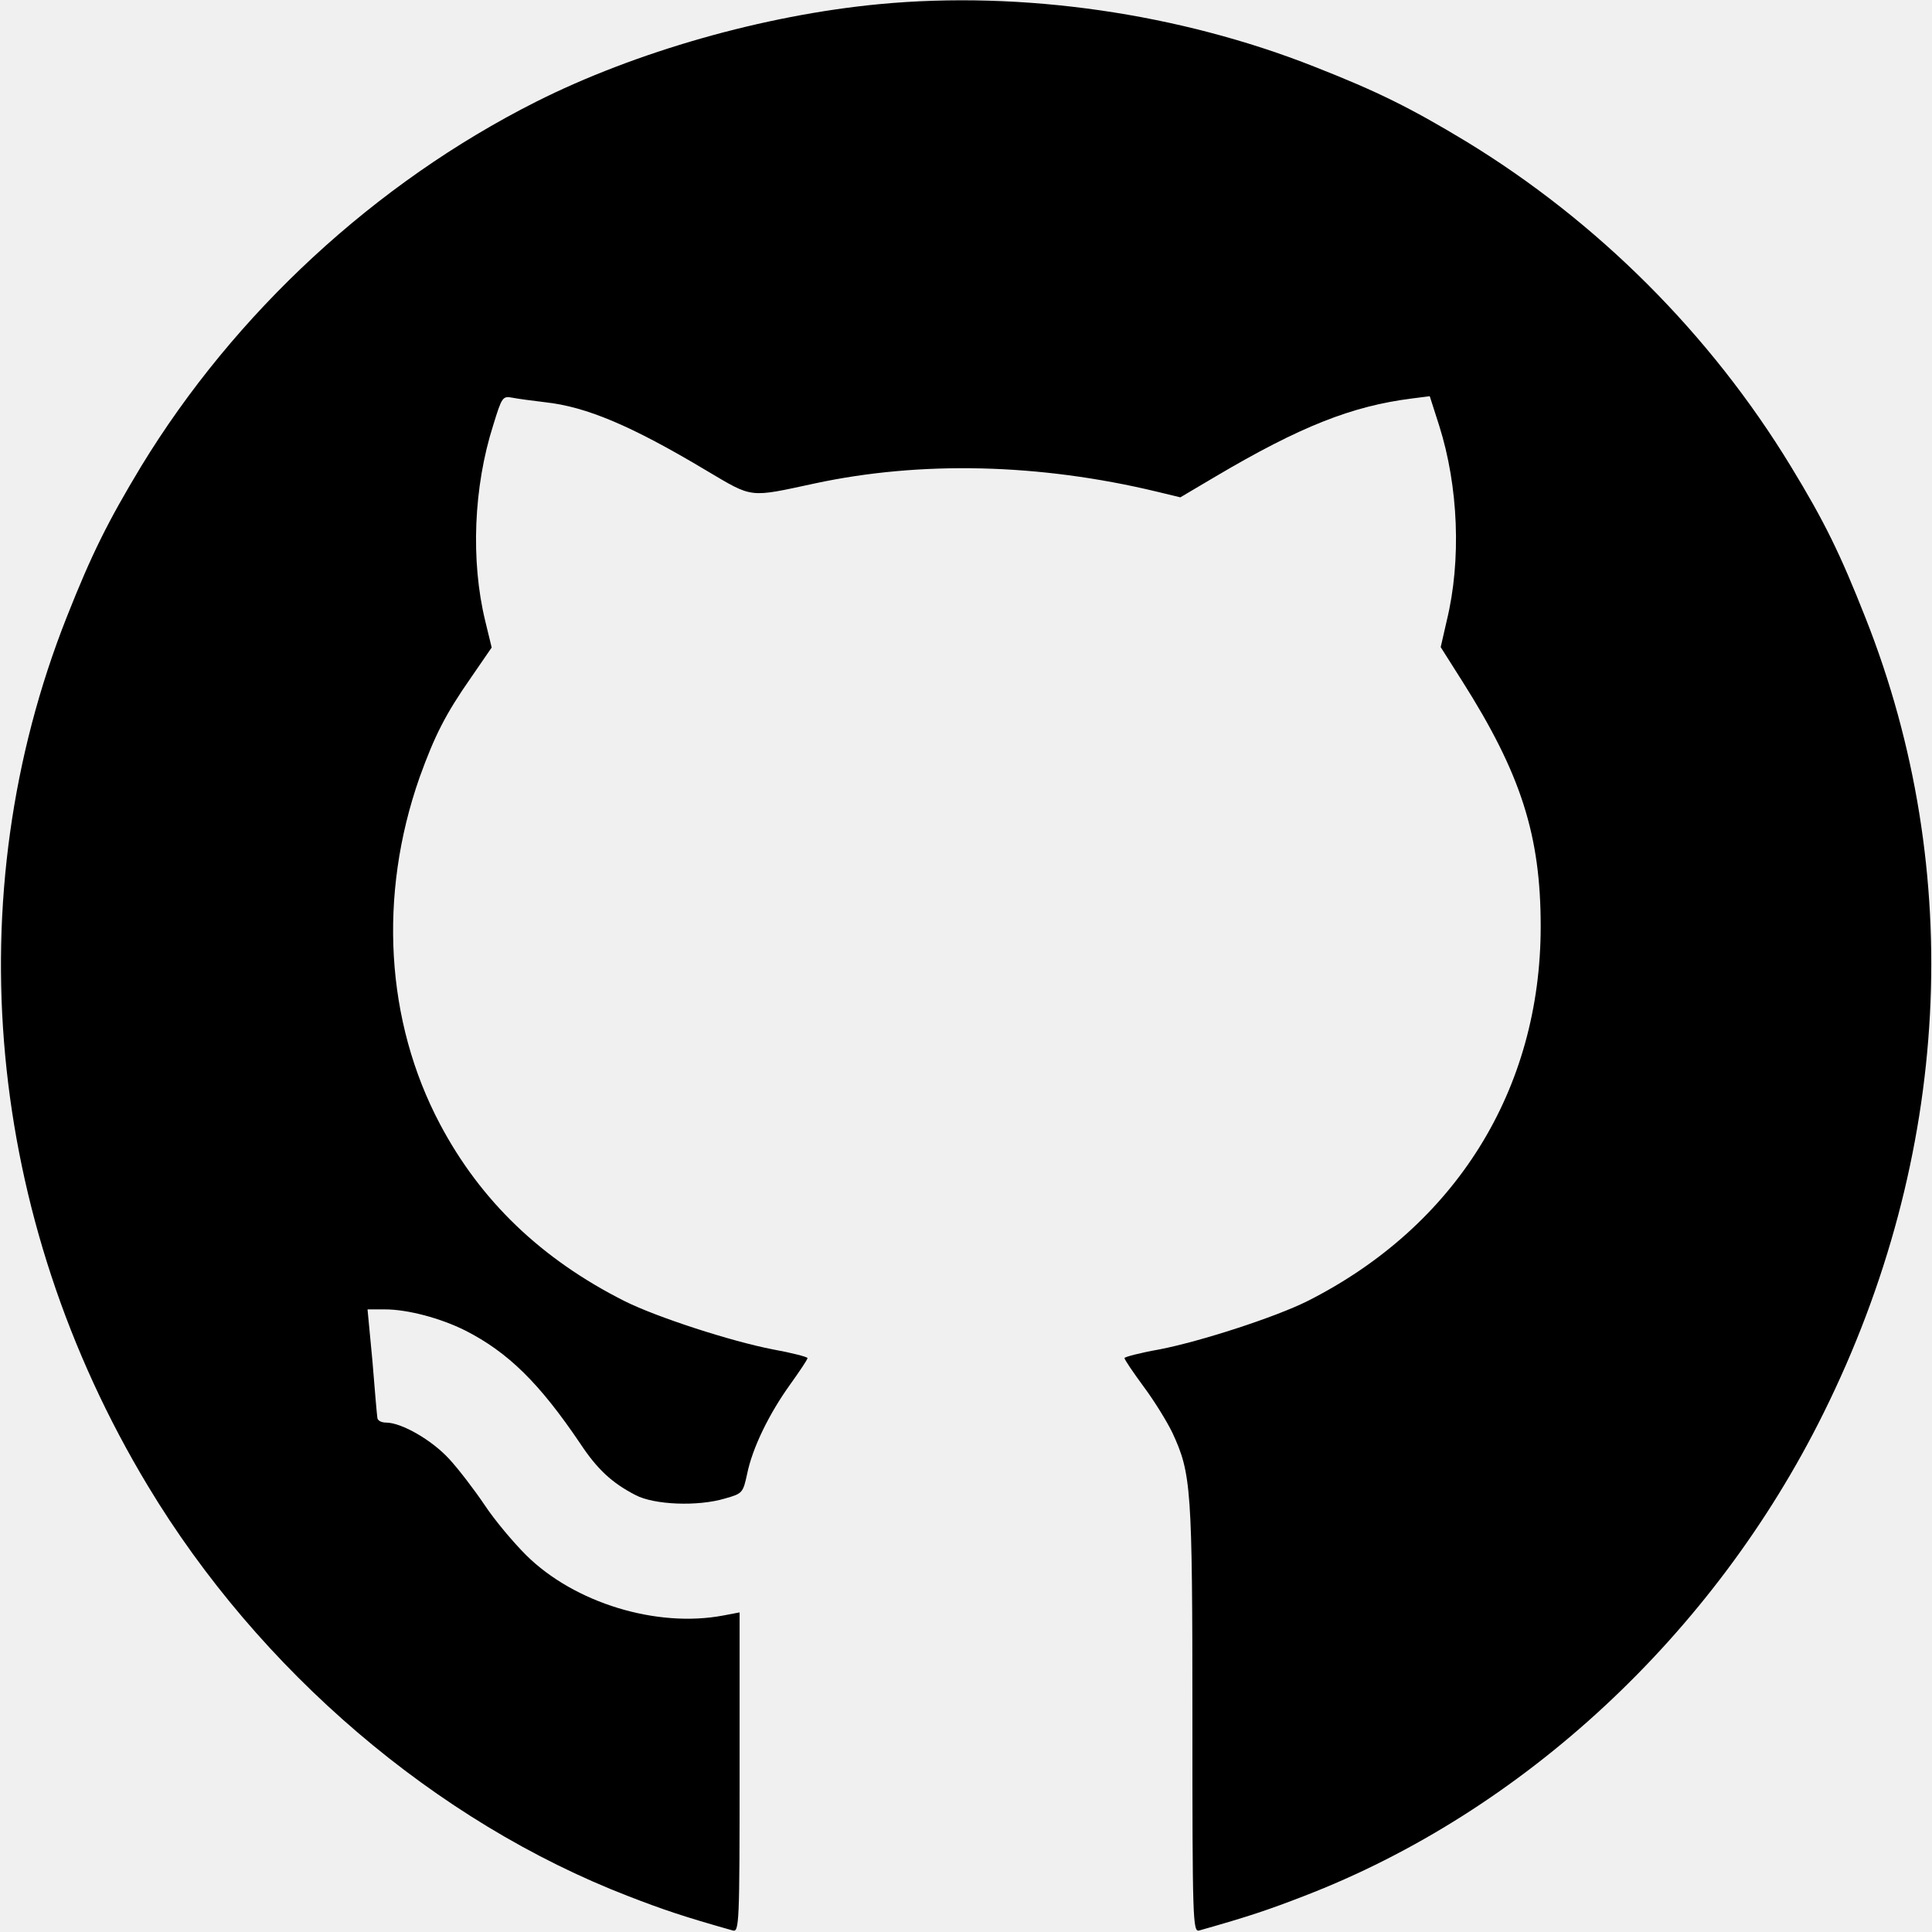
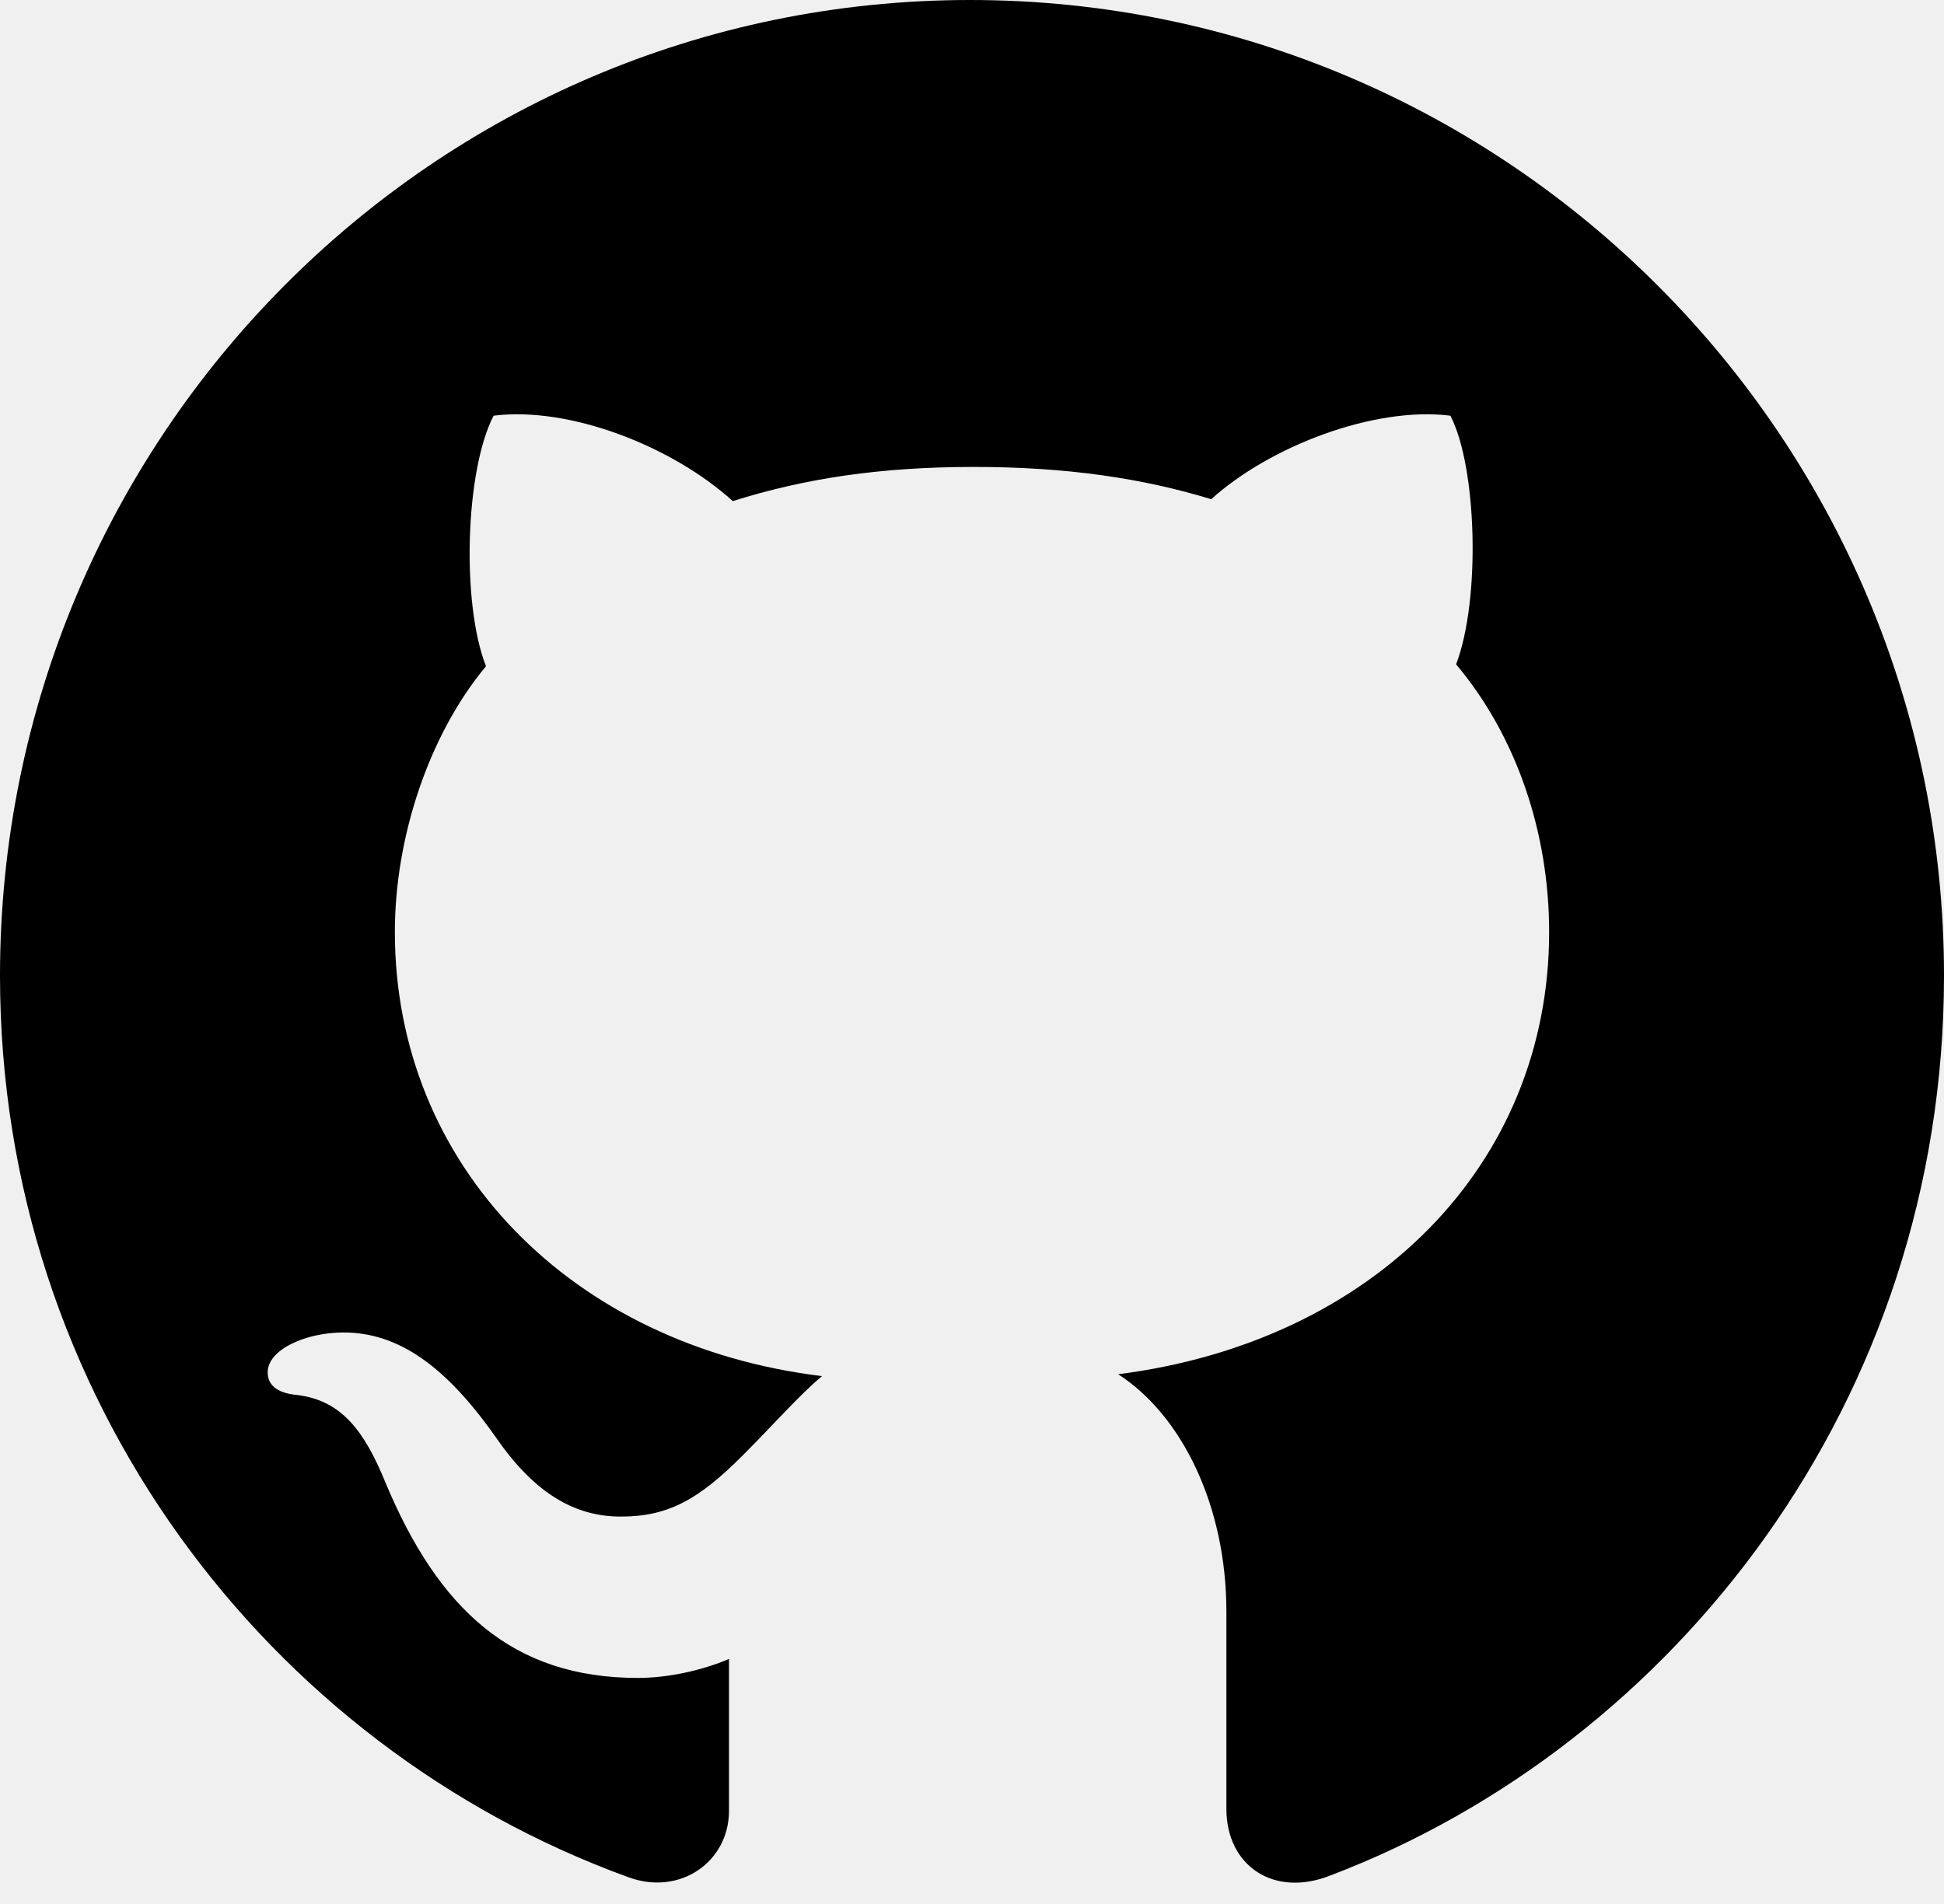
- <svg xmlns="http://www.w3.org/2000/svg" version="1.0" width="512pt" height="512pt" viewBox="0 0 512 512" preserveAspectRatio="xMidYMid meet">
-   <g transform="translate(0,512) scale(0.1,-0.1)" fill="#000000" stroke="none">
-     <path d="M2330 5109 c-305 -29 -646 -126 -910 -259 -426 -215 -798 -559 -1046 -966 -88 -146 -131 -232 -197 -399 -293 -740 -214 -1591 215 -2303 295 -490 763 -890 1273 -1087 93 -36 146 -54 277 -91 17 -5 18 20 18 419 l0 424 -42 -8 c-177 -34 -396 33 -524 160 -33 33 -83 92 -110 133 -27 40 -69 95 -94 122 -46 50 -126 96 -167 96 -13 0 -23 6 -23 13 -1 6 -7 74 -13 150 l-13 137 46 0 c60 0 147 -23 213 -56 114 -58 197 -140 305 -300 45 -68 84 -104 146 -136 49 -26 165 -31 238 -9 46 13 47 15 58 65 14 69 58 159 114 237 25 35 46 66 46 70 0 3 -42 14 -92 23 -109 21 -307 85 -393 128 -220 111 -381 265 -489 469 -144 272 -164 606 -54 919 40 111 69 168 136 264 l55 80 -17 70 c-39 160 -31 356 21 519 23 75 25 78 51 73 15 -3 54 -8 87 -12 109 -12 228 -62 427 -181 125 -74 111 -72 288 -34 280 60 594 53 906 -22 l62 -15 93 55 c225 133 362 187 521 207 l47 6 25 -78 c51 -161 59 -357 20 -517 l-16 -70 57 -90 c156 -246 208 -409 208 -650 0 -433 -226 -795 -618 -993 -86 -43 -284 -107 -392 -128 -51 -9 -93 -20 -93 -23 0 -4 23 -38 51 -76 29 -39 62 -93 76 -122 50 -108 53 -145 53 -756 0 -536 1 -568 18 -563 131 37 184 55 277 91 582 224 1087 694 1377 1279 338 681 378 1436 112 2108 -67 170 -109 256 -198 402 -213 350 -512 649 -862 862 -146 88 -232 131 -400 197 -359 142 -775 202 -1154 166z" />
+ <svg xmlns="http://www.w3.org/2000/svg" width="98" height="96" viewBox="0 0 98 96" fill="none">
+   <g clip-path="url(#clip0_730_27126)">
+     <path d="M41.44 69.385C28.807 67.853 19.906 58.762 19.906 46.99C19.906 42.205 21.629 37.037 24.5 33.592C23.256 30.434 23.447 23.734 24.883 20.959C28.711 20.48 33.879 22.49 36.941 25.266C40.578 24.117 44.406 23.543 49.096 23.543C53.785 23.543 57.613 24.117 61.059 25.17C64.025 22.49 69.289 20.48 73.117 20.959C74.457 23.543 74.648 30.242 73.404 33.496C76.467 37.133 78.094 42.014 78.094 46.99C78.094 58.762 69.193 67.662 56.369 69.289C59.623 71.394 61.824 75.988 61.824 81.252L61.824 91.205C61.824 94.076 64.217 95.703 67.088 94.555C84.41 87.951 98 70.629 98 49.191C98 22.107 75.988 6.69539e-07 48.904 4.309e-07C21.82 1.92261e-07 -1.9479e-07 22.107 -4.3343e-07 49.191C-6.20631e-07 70.438 13.494 88.047 31.678 94.65C34.262 95.607 36.75 93.885 36.75 91.301L36.75 83.644C35.41 84.219 33.688 84.602 32.156 84.602C25.84 84.602 22.107 81.156 19.428 74.744C18.375 72.16 17.227 70.629 15.025 70.342C13.877 70.246 13.494 69.768 13.494 69.193C13.494 68.045 15.408 67.184 17.322 67.184C20.098 67.184 22.49 68.906 24.979 72.447C26.893 75.223 28.902 76.467 31.295 76.467C33.688 76.467 35.219 75.606 37.42 73.404C39.047 71.777 40.291 70.342 41.44 69.385Z" fill="black" />
  </g>
+   <defs>
+     <clipPath id="clip0_730_27126">
+       <rect width="98" height="96" fill="white" />
+     </clipPath>
+   </defs>
</svg>
